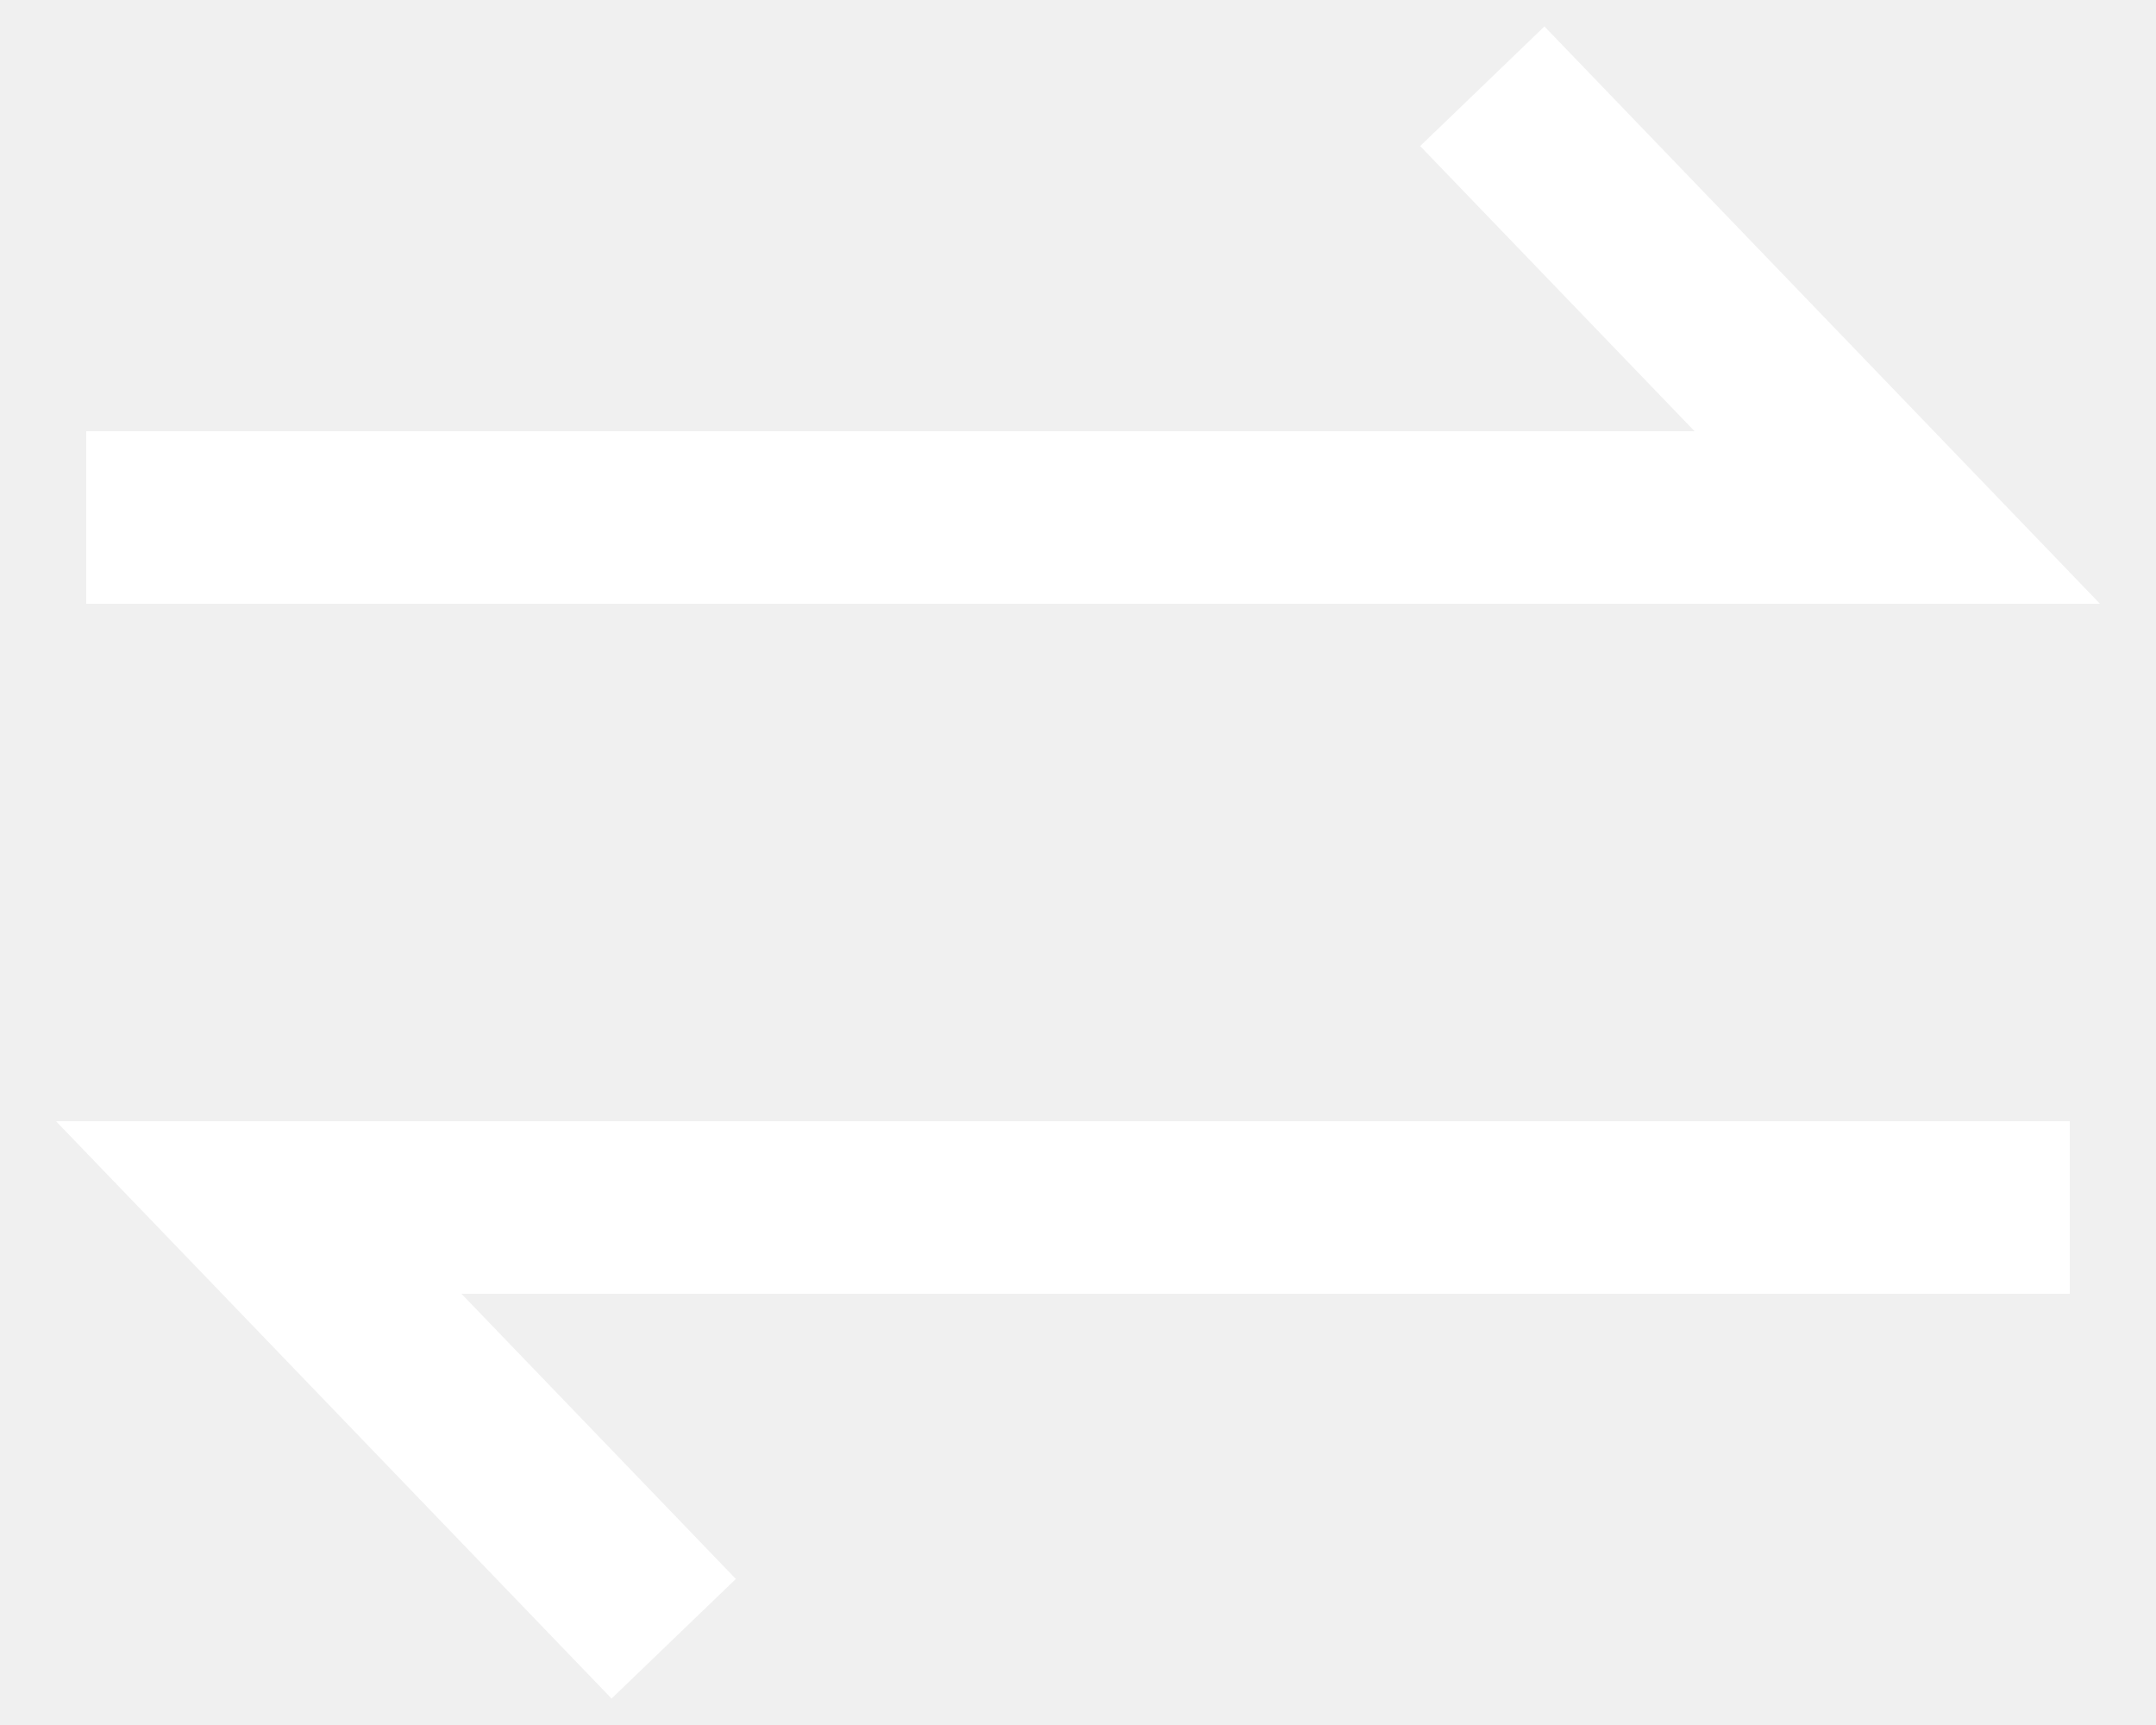
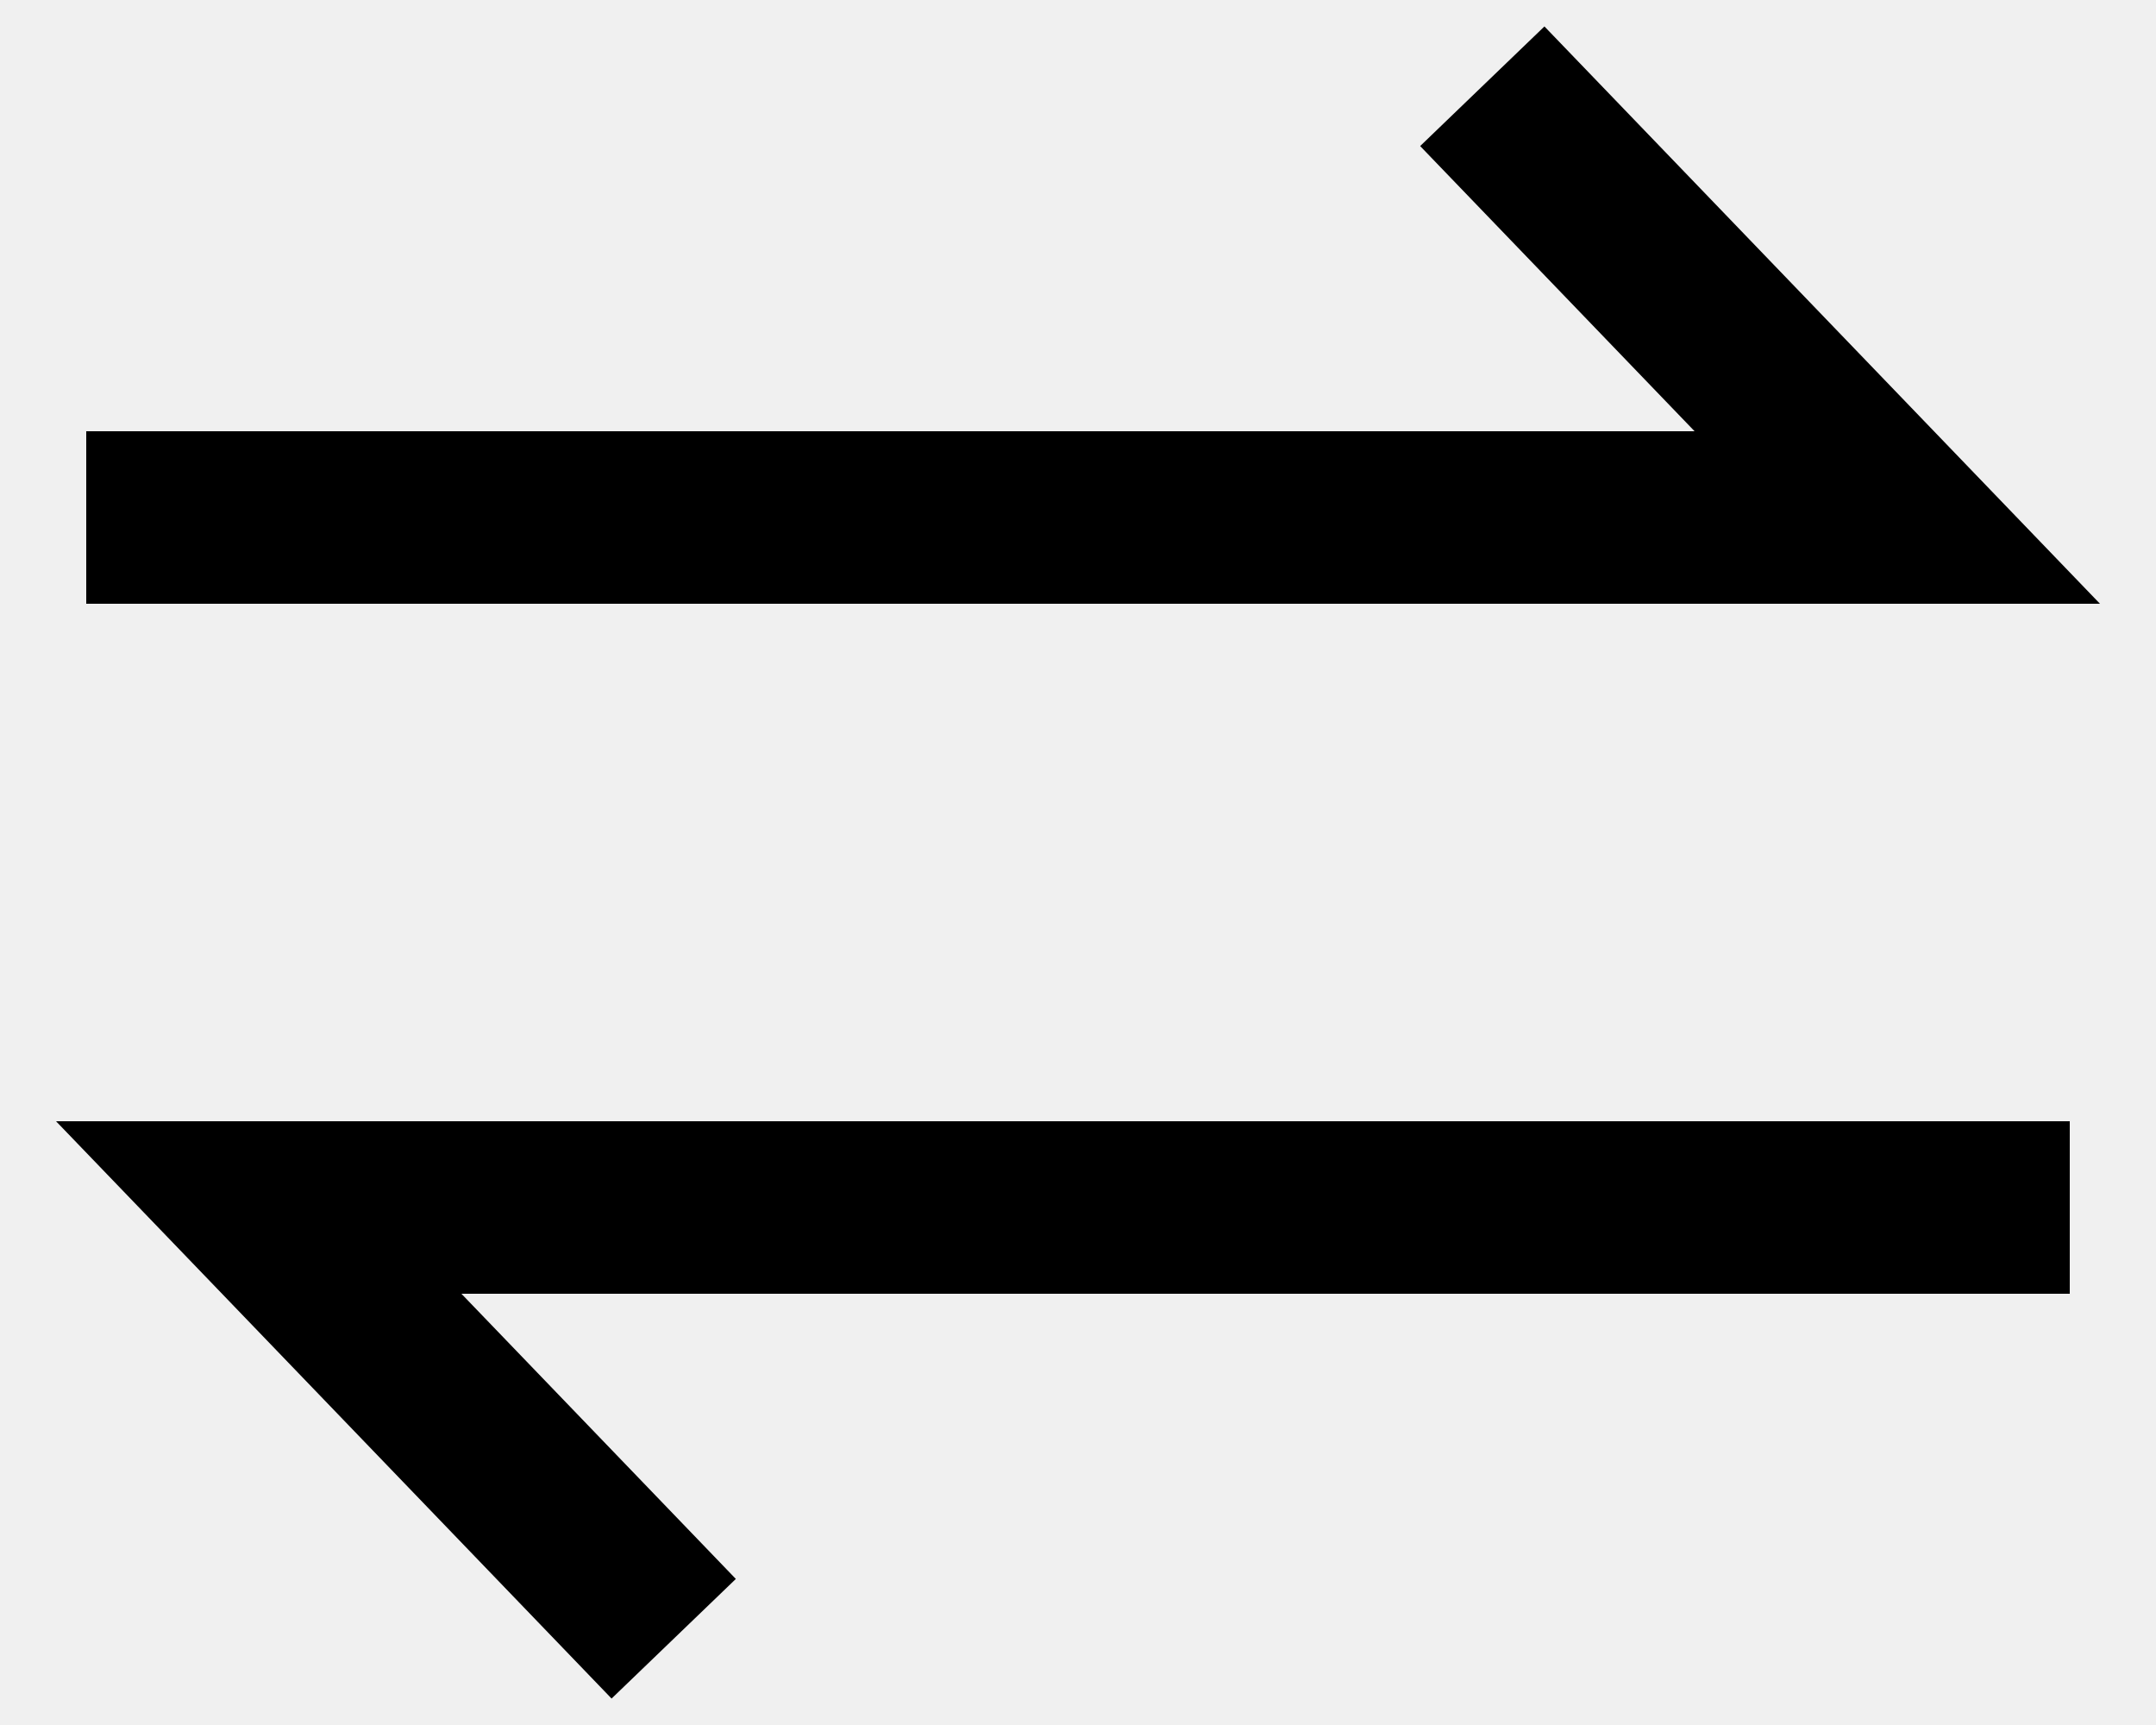
- <svg xmlns="http://www.w3.org/2000/svg" width="25" height="20" viewBox="0 0 25 20" fill="none">
+ <svg xmlns="http://www.w3.org/2000/svg" viewBox="0 0 25 20" fill="none">
  <g>
-     <path d="M24 14L3 14L7.812 19" stroke="white" stroke-width="2" />
-     <path d="M1 6L22 6L17.188 1" stroke="white" stroke-width="2" />
+     <path d="M24 14L3 14L7.812 19" stroke="currentColor" stroke-width="2" />
+     <path d="M1 6L22 6L17.188 1" stroke="currentColor" stroke-width="2" />
  </g>
</svg>
